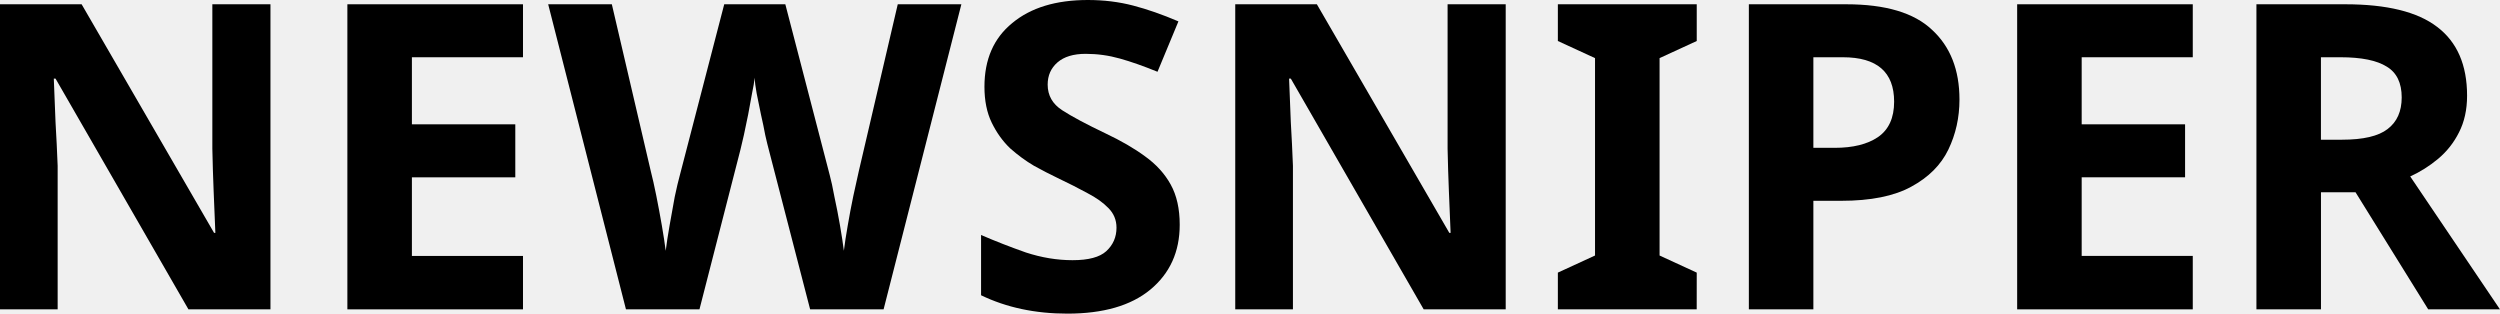
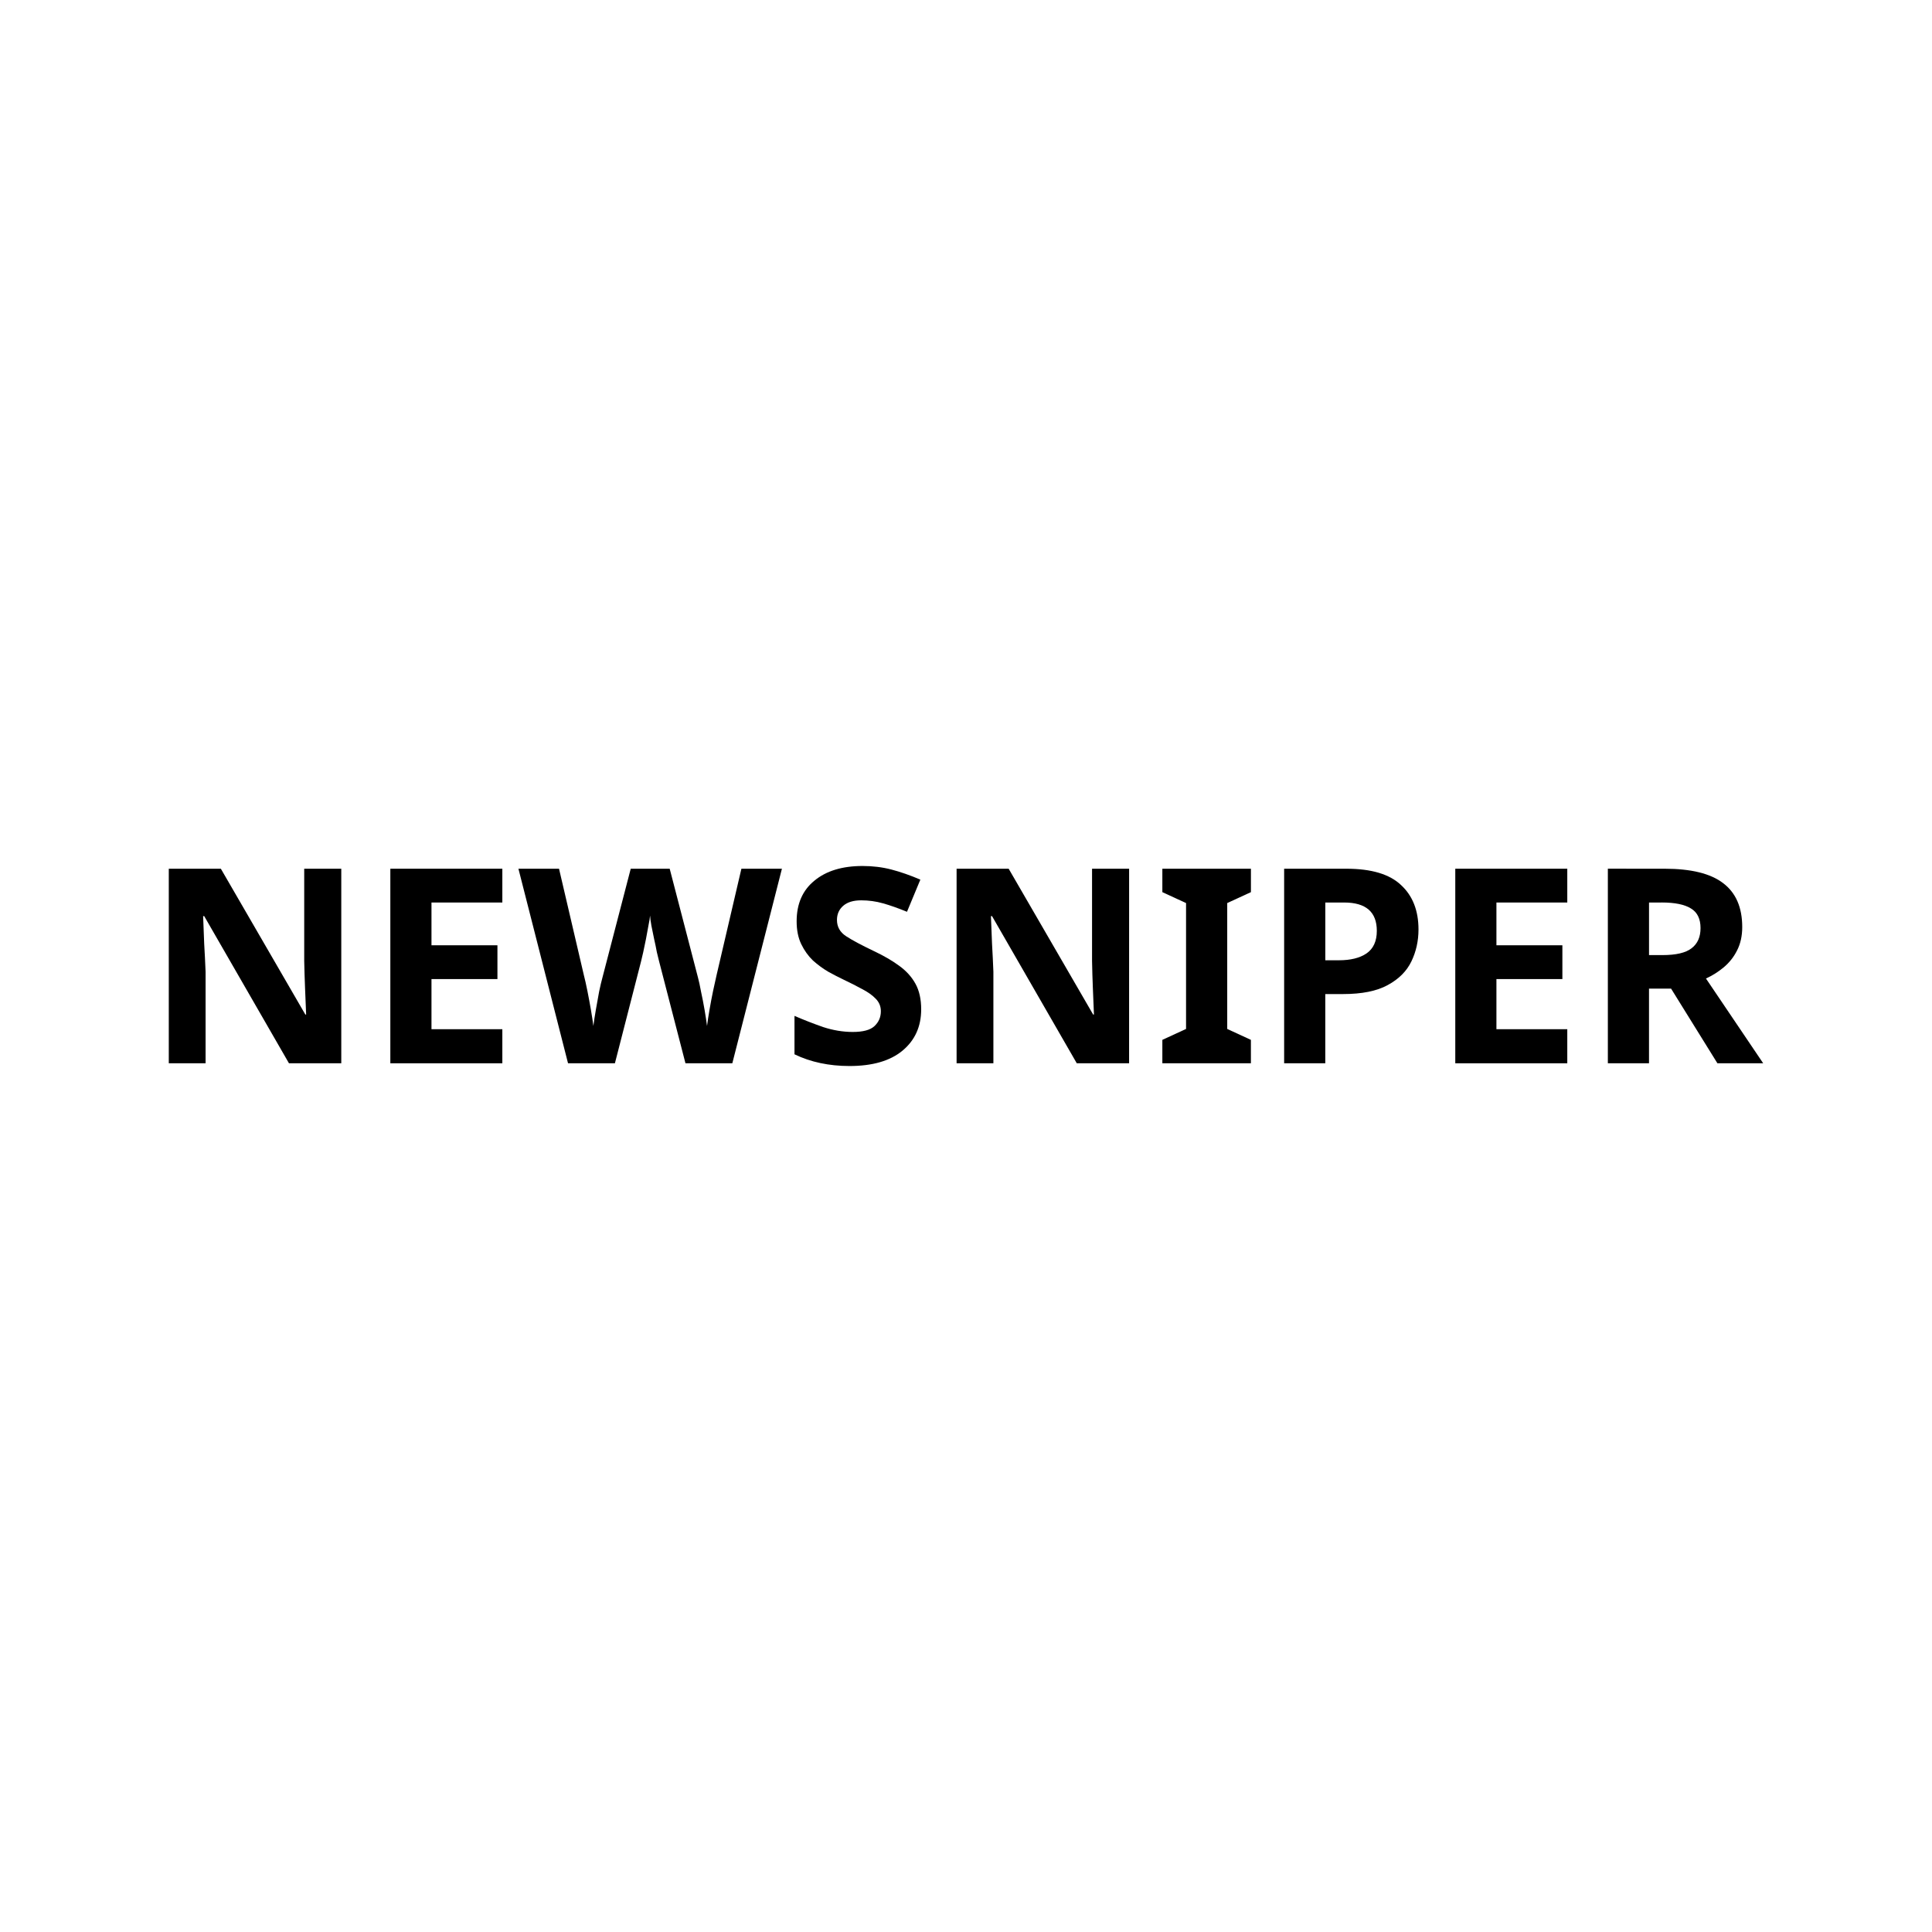
- <svg width="69.557mm" height="8.726mm" viewBox="0 0 69.557 8.726" version="1.1" id="svg920">
-   <defs id="defs917" />
-   <g id="layer1" transform="translate(1.5439878e-5)" class="fill-black/75 dark:fill-white/75">
-     <path d="M 7.525,8.607 H 5.243 L 1.545,2.187 h -0.048 q 0.024,0.606 0.048,1.213 0.036,0.606 0.059,1.213 V 8.607 H -1.5439878e-5 V 0.119 H 2.271 L 5.956,6.479 h 0.036 Q 5.968,5.896 5.944,5.314 5.92,4.731 5.908,4.137 V 0.119 h 1.617 z" id="path1788" />
-     <path d="M 14.551,8.607 H 9.665 V 0.119 H 14.551 V 1.593 H 11.46 v 1.866 h 2.877 V 4.934 H 11.46 v 2.187 h 3.091 z" id="path1790" />
-     <path d="M 26.748,0.119 24.584,8.607 H 22.54 L 21.386,4.149 q -0.036,-0.131 -0.095,-0.392 -0.048,-0.262 -0.119,-0.571 -0.059,-0.309 -0.119,-0.583 -0.048,-0.273 -0.059,-0.44 -0.012,0.166 -0.071,0.44 -0.048,0.273 -0.107,0.583 -0.059,0.297 -0.119,0.571 -0.059,0.262 -0.095,0.404 L 19.461,8.607 H 17.416 L 15.252,0.119 h 1.771 L 18.105,4.755 q 0.071,0.273 0.155,0.69 0.083,0.416 0.155,0.832 0.071,0.416 0.107,0.701 0.036,-0.297 0.107,-0.701 0.071,-0.416 0.143,-0.796 0.083,-0.392 0.143,-0.606 L 20.15,0.119 h 1.7 l 1.236,4.755 q 0.059,0.214 0.131,0.606 0.083,0.38 0.155,0.796 0.071,0.416 0.107,0.701 0.036,-0.297 0.107,-0.701 0.071,-0.416 0.155,-0.82 0.095,-0.416 0.155,-0.701 l 1.082,-4.636 z" id="path1792" />
-     <path d="m 32.823,6.253 q 0,1.129 -0.82,1.807 -0.808,0.666 -2.306,0.666 -1.343,0 -2.401,-0.511 V 6.538 q 0.606,0.262 1.248,0.487 0.654,0.214 1.296,0.214 0.666,0 0.939,-0.25 0.285,-0.262 0.285,-0.654 0,-0.321 -0.226,-0.547 Q 30.623,5.564 30.255,5.373 29.886,5.171 29.411,4.945 29.114,4.803 28.769,4.613 28.424,4.41 28.103,4.125 27.794,3.828 27.592,3.412 27.39,2.996 27.39,2.413 q 0,-1.141 0.773,-1.771 Q 28.935,8.0341448e-7 30.267,8.0341448e-7 q 0.666,0 1.26,0.155 0.594,0.155 1.26,0.44 L 32.205,1.997 Q 31.622,1.759 31.158,1.629 30.695,1.498 30.207,1.498 q -0.511,0 -0.785,0.238 -0.273,0.238 -0.273,0.618 0,0.452 0.404,0.713 0.404,0.262 1.201,0.642 0.654,0.309 1.106,0.642 0.464,0.333 0.713,0.785 0.25,0.452 0.25,1.117 z" id="path1794" />
-     <path d="M 41.893,8.607 H 39.611 L 35.914,2.187 h -0.048 q 0.024,0.606 0.048,1.213 0.036,0.606 0.059,1.213 V 8.607 H 34.368 V 0.119 h 2.271 L 40.324,6.479 h 0.036 Q 40.336,5.896 40.312,5.314 40.288,4.731 40.276,4.137 V 0.119 h 1.617 z" id="path1796" />
-     <path d="M 47.207,8.607 H 43.344 V 7.585 l 1.034,-0.476 V 1.617 L 43.344,1.141 V 0.119 h 3.864 V 1.141 l -1.034,0.476 v 5.492 l 1.034,0.476 z" id="path1798" />
-     <path d="m 51.368,0.119 q 1.641,0 2.389,0.713 0.761,0.701 0.761,1.938 0,0.749 -0.309,1.391 -0.309,0.642 -1.034,1.034 -0.713,0.392 -1.95,0.392 H 50.453 V 8.607 H 48.658 V 0.119 Z M 51.273,1.593 h -0.82 v 2.52 h 0.594 q 0.761,0 1.201,-0.297 0.452,-0.309 0.452,-0.987 0,-1.236 -1.427,-1.236 z" id="path1800" />
-     <path d="m 61.009,8.607 h -4.886 V 0.119 h 4.886 V 1.593 h -3.091 v 1.866 h 2.877 v 1.474 h -2.877 v 2.187 h 3.091 z" id="path1802" />
-     <path d="m 65.253,0.119 q 1.736,0 2.556,0.63 0.832,0.63 0.832,1.914 0,0.583 -0.226,1.022 -0.214,0.428 -0.583,0.737 -0.357,0.297 -0.773,0.487 l 2.496,3.697 H 67.559 L 65.538,5.35 H 64.576 V 8.607 H 62.78 V 0.119 Z M 65.122,1.593 h -0.547 v 2.294 h 0.583 q 0.892,0 1.272,-0.297 0.392,-0.297 0.392,-0.88 0,-0.606 -0.416,-0.856 Q 65.99,1.593 65.122,1.593 Z" id="path1804" />
+ <svg xmlns="http://www.w3.org/2000/svg" width="84.283mm" height="84.283mm" version="1.1" viewBox="0 0 84.283 84.283" id="svg22">
+   <defs id="defs26" />
+   <rect style="fill:#ffffff;fill-opacity:1;stroke:none;stroke-width:3.62;stroke-linejoin:round" id="rect1437" width="84.283" height="84.283" x="0" y="-84.283" transform="rotate(90)" />
+   <g transform="translate(7.36332,37.77871)" id="g20">
+     <path d="M 7.525,8.607 H 5.243 L 1.545,2.187 H 1.498 Q 1.522,2.794 1.545,3.4 1.581,4.006 1.605,4.613 V 8.607 H -1e-5 V 0.119 h 2.271 L 5.956,6.479 H 5.992 Q 5.968,5.896 5.944,5.314 5.92,4.731 5.908,4.137 V 0.119 h 1.617 z" id="path2" />
+     <path d="M 14.551,8.607 H 9.665 V 0.119 h 4.886 v 1.474 h -3.091 v 1.866 h 2.877 v 1.474 h -2.877 v 2.187 h 3.091 z" id="path4" />
+     <path d="m 26.748,0.119 -2.164,8.488 H 22.54 L 21.387,4.149 Q 21.351,4.018 21.291,3.757 21.244,3.495 21.173,3.186 q -0.059,-0.309 -0.119,-0.583 -0.048,-0.273 -0.059,-0.44 -0.012,0.166 -0.071,0.44 -0.048,0.273 -0.107,0.583 -0.059,0.297 -0.119,0.571 -0.059,0.262 -0.095,0.404 l -1.141,4.446 h -2.045 l -2.164,-8.488 h 1.771 l 1.082,4.636 q 0.071,0.273 0.155,0.69 0.083,0.416 0.155,0.832 0.071,0.416 0.107,0.701 0.036,-0.297 0.107,-0.701 0.071,-0.416 0.143,-0.796 0.083,-0.392 0.143,-0.606 l 1.236,-4.755 h 1.7 l 1.236,4.755 q 0.059,0.214 0.131,0.606 0.083,0.38 0.155,0.796 0.071,0.416 0.107,0.701 0.036,-0.297 0.107,-0.701 0.071,-0.416 0.155,-0.82 0.095,-0.416 0.155,-0.701 l 1.082,-4.636 z" id="path6" />
+     <path d="m 32.823,6.253 q 0,1.129 -0.82,1.807 -0.808,0.666 -2.306,0.666 -1.343,0 -2.401,-0.511 v -1.676 q 0.606,0.262 1.248,0.487 0.654,0.214 1.296,0.214 0.666,0 0.939,-0.25 0.285,-0.262 0.285,-0.654 0,-0.321 -0.226,-0.547 Q 30.623,5.564 30.255,5.373 29.886,5.171 29.411,4.945 29.114,4.803 28.769,4.613 28.424,4.41 28.103,4.125 27.794,3.828 27.592,3.412 27.39,2.996 27.39,2.413 q 0,-1.141 0.773,-1.771 Q 28.935,9e-6 30.267,9e-6 q 0.666,0 1.26,0.155 0.594,0.155 1.26,0.44 l -0.583,1.403 Q 31.622,1.759 31.158,1.629 30.695,1.498 30.207,1.498 q -0.511,0 -0.785,0.238 -0.273,0.238 -0.273,0.618 0,0.452 0.404,0.713 0.404,0.262 1.201,0.642 0.654,0.309 1.106,0.642 0.464,0.333 0.713,0.785 0.25,0.452 0.25,1.117 z" id="path8" />
+     <path d="M 41.893,8.607 H 39.611 L 35.914,2.187 h -0.048 q 0.024,0.606 0.048,1.213 0.036,0.606 0.059,1.213 V 8.607 H 34.368 V 0.119 h 2.271 l 3.685,6.36 h 0.036 Q 40.336,5.896 40.312,5.314 40.288,4.731 40.277,4.137 V 0.119 h 1.617 z" id="path10" />
+     <path d="M 47.207,8.607 H 43.344 V 7.585 L 44.378,7.109 V 1.617 L 43.344,1.141 V 0.119 h 3.864 v 1.022 l -1.034,0.476 v 5.492 L 47.207,7.585 Z" id="path12" />
+     <path d="m 51.368,0.119 q 1.641,0 2.389,0.713 0.761,0.701 0.761,1.938 0,0.749 -0.309,1.391 -0.309,0.642 -1.034,1.034 -0.713,0.392 -1.95,0.392 h -0.773 v 3.02 h -1.795 v -8.488 z m -0.095,1.474 h -0.82 v 2.52 h 0.594 q 0.761,0 1.201,-0.297 0.452,-0.309 0.452,-0.987 0,-1.236 -1.427,-1.236 z" id="path14" />
+     <path d="M 61.009,8.607 H 56.123 V 0.119 h 4.886 v 1.474 h -3.091 v 1.866 h 2.877 v 1.474 h -2.877 v 2.187 h 3.091 z" id="path16" />
+     <path d="m 65.253,0.119 q 1.736,0 2.556,0.63 0.832,0.63 0.832,1.914 0,0.583 -0.226,1.022 -0.214,0.428 -0.583,0.737 -0.357,0.297 -0.773,0.487 l 2.496,3.697 h -1.997 l -2.021,-3.257 h -0.963 v 3.257 h -1.795 v -8.488 z m -0.131,1.474 h -0.547 v 2.294 h 0.583 q 0.892,0 1.272,-0.297 0.392,-0.297 0.392,-0.88 0,-0.606 -0.416,-0.856 -0.416,-0.262 -1.284,-0.262 z" id="path18" />
  </g>
</svg>
